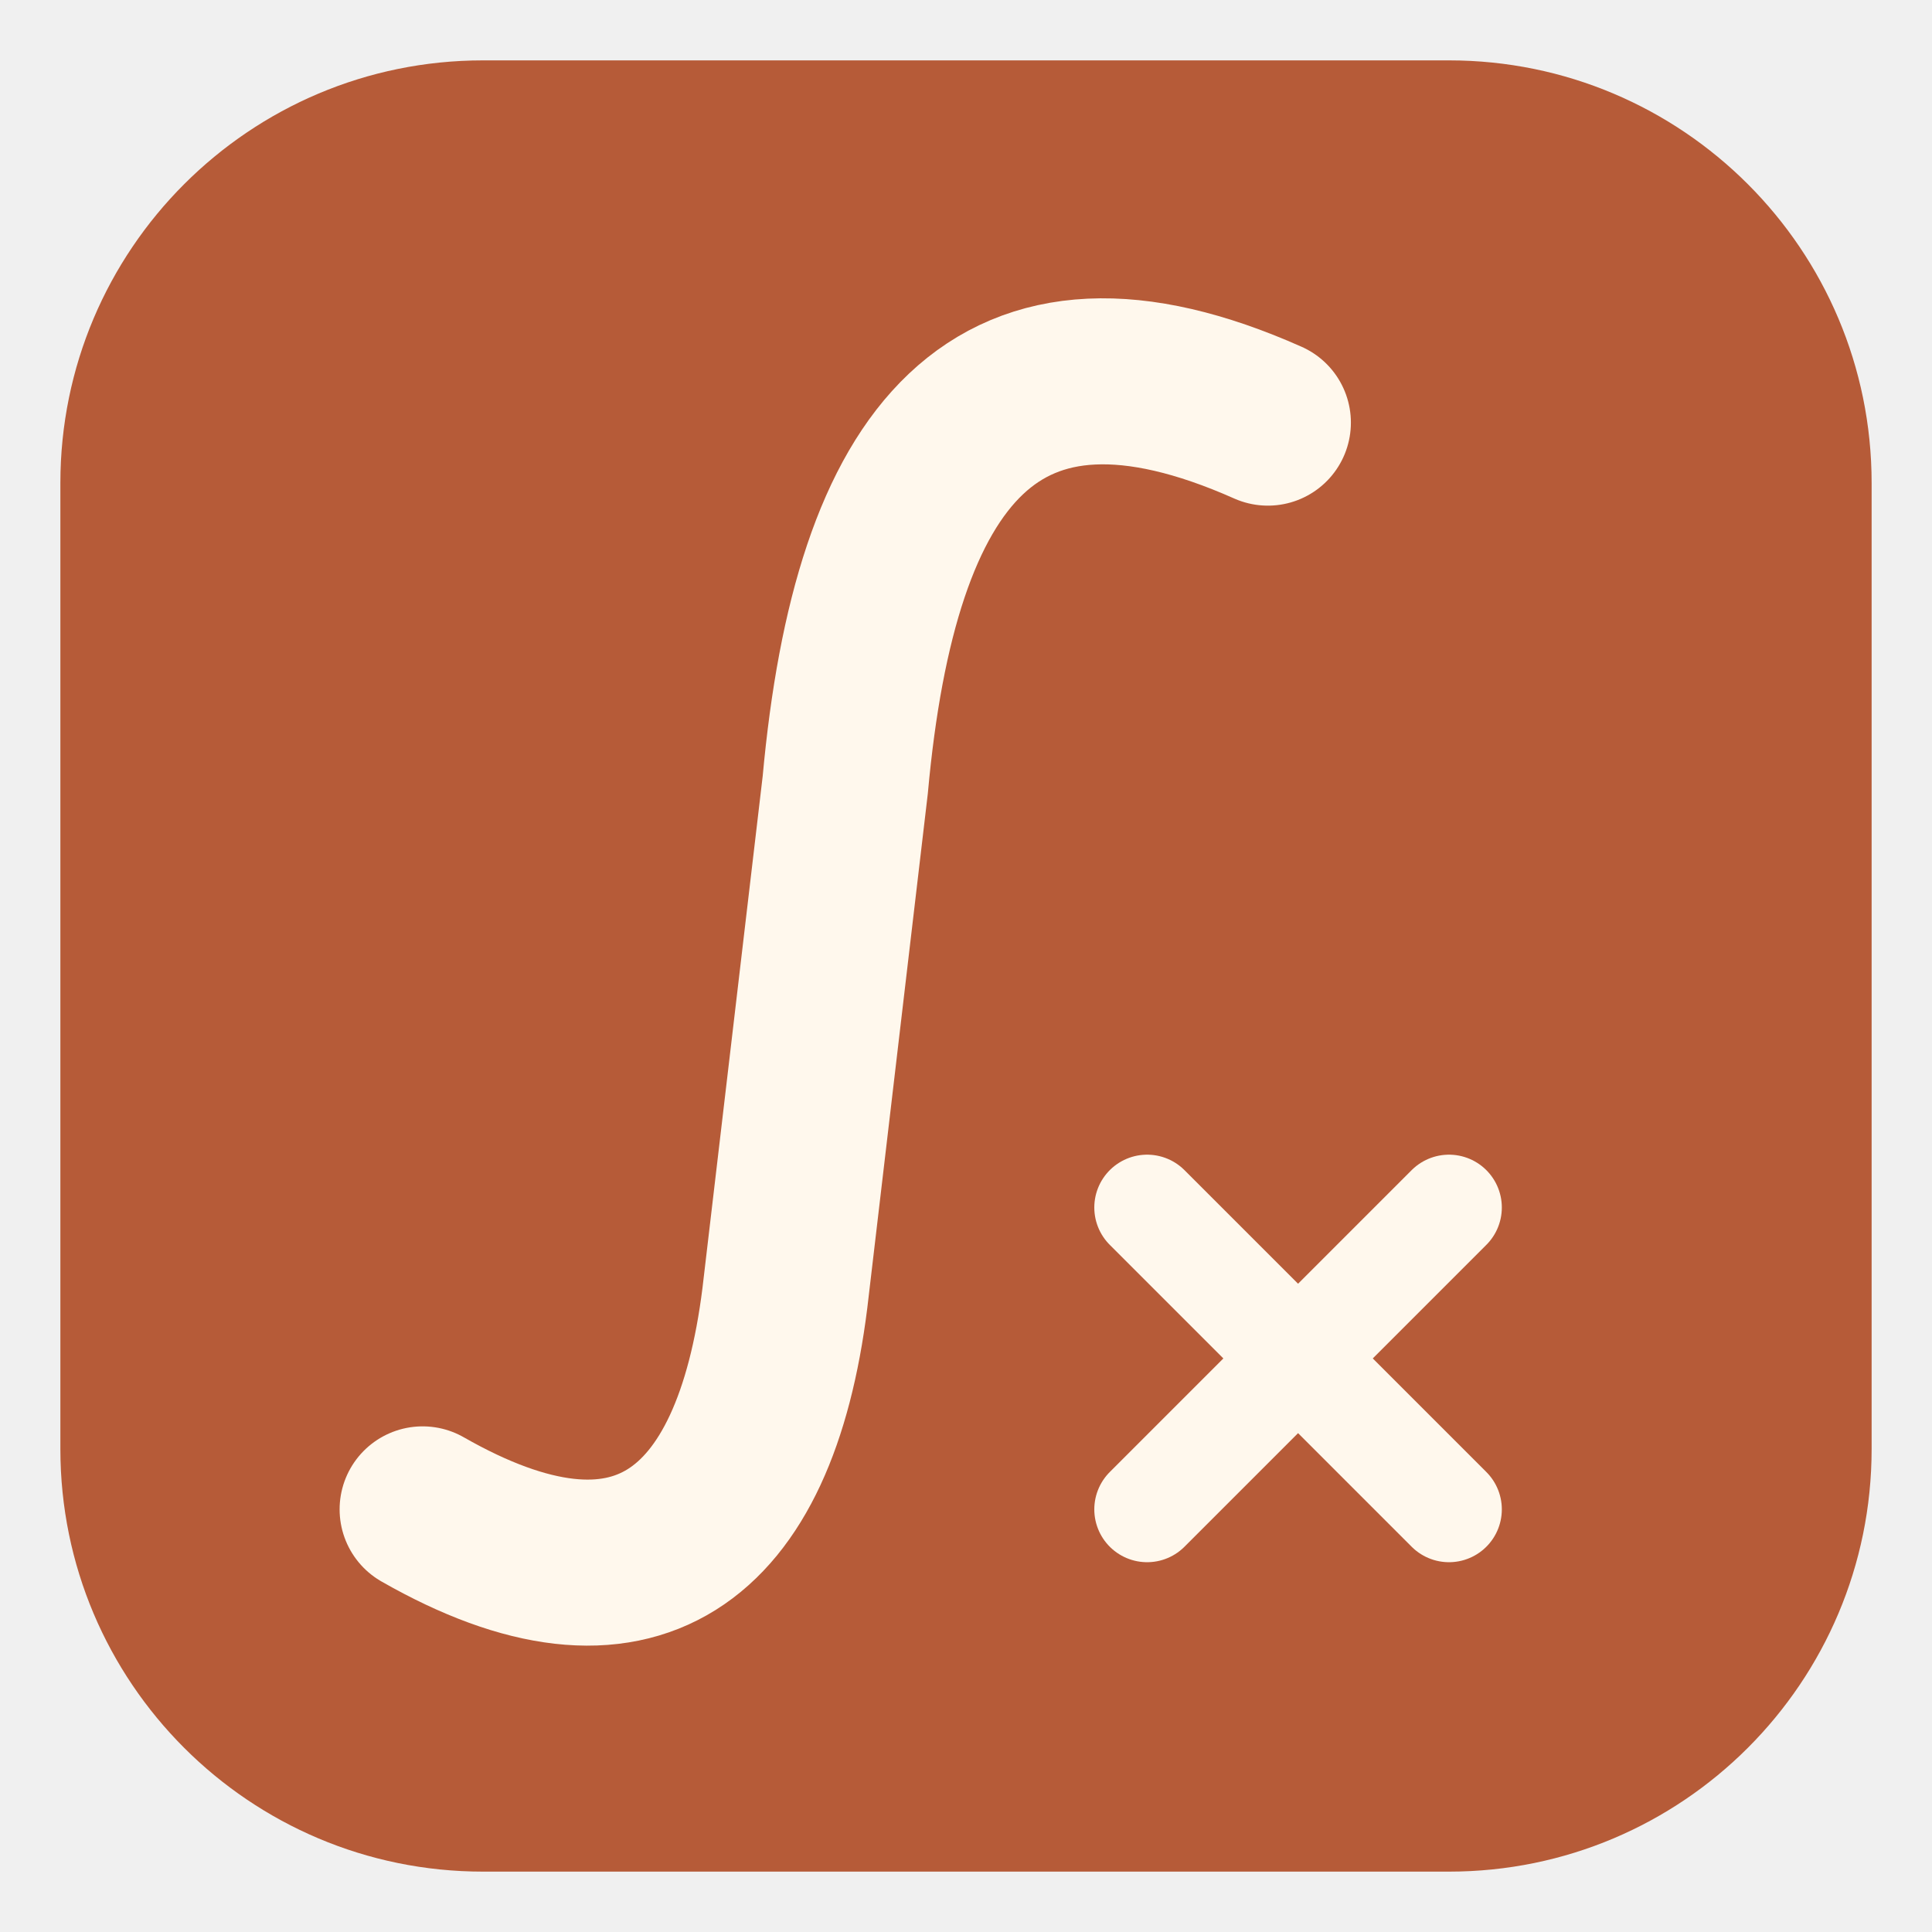
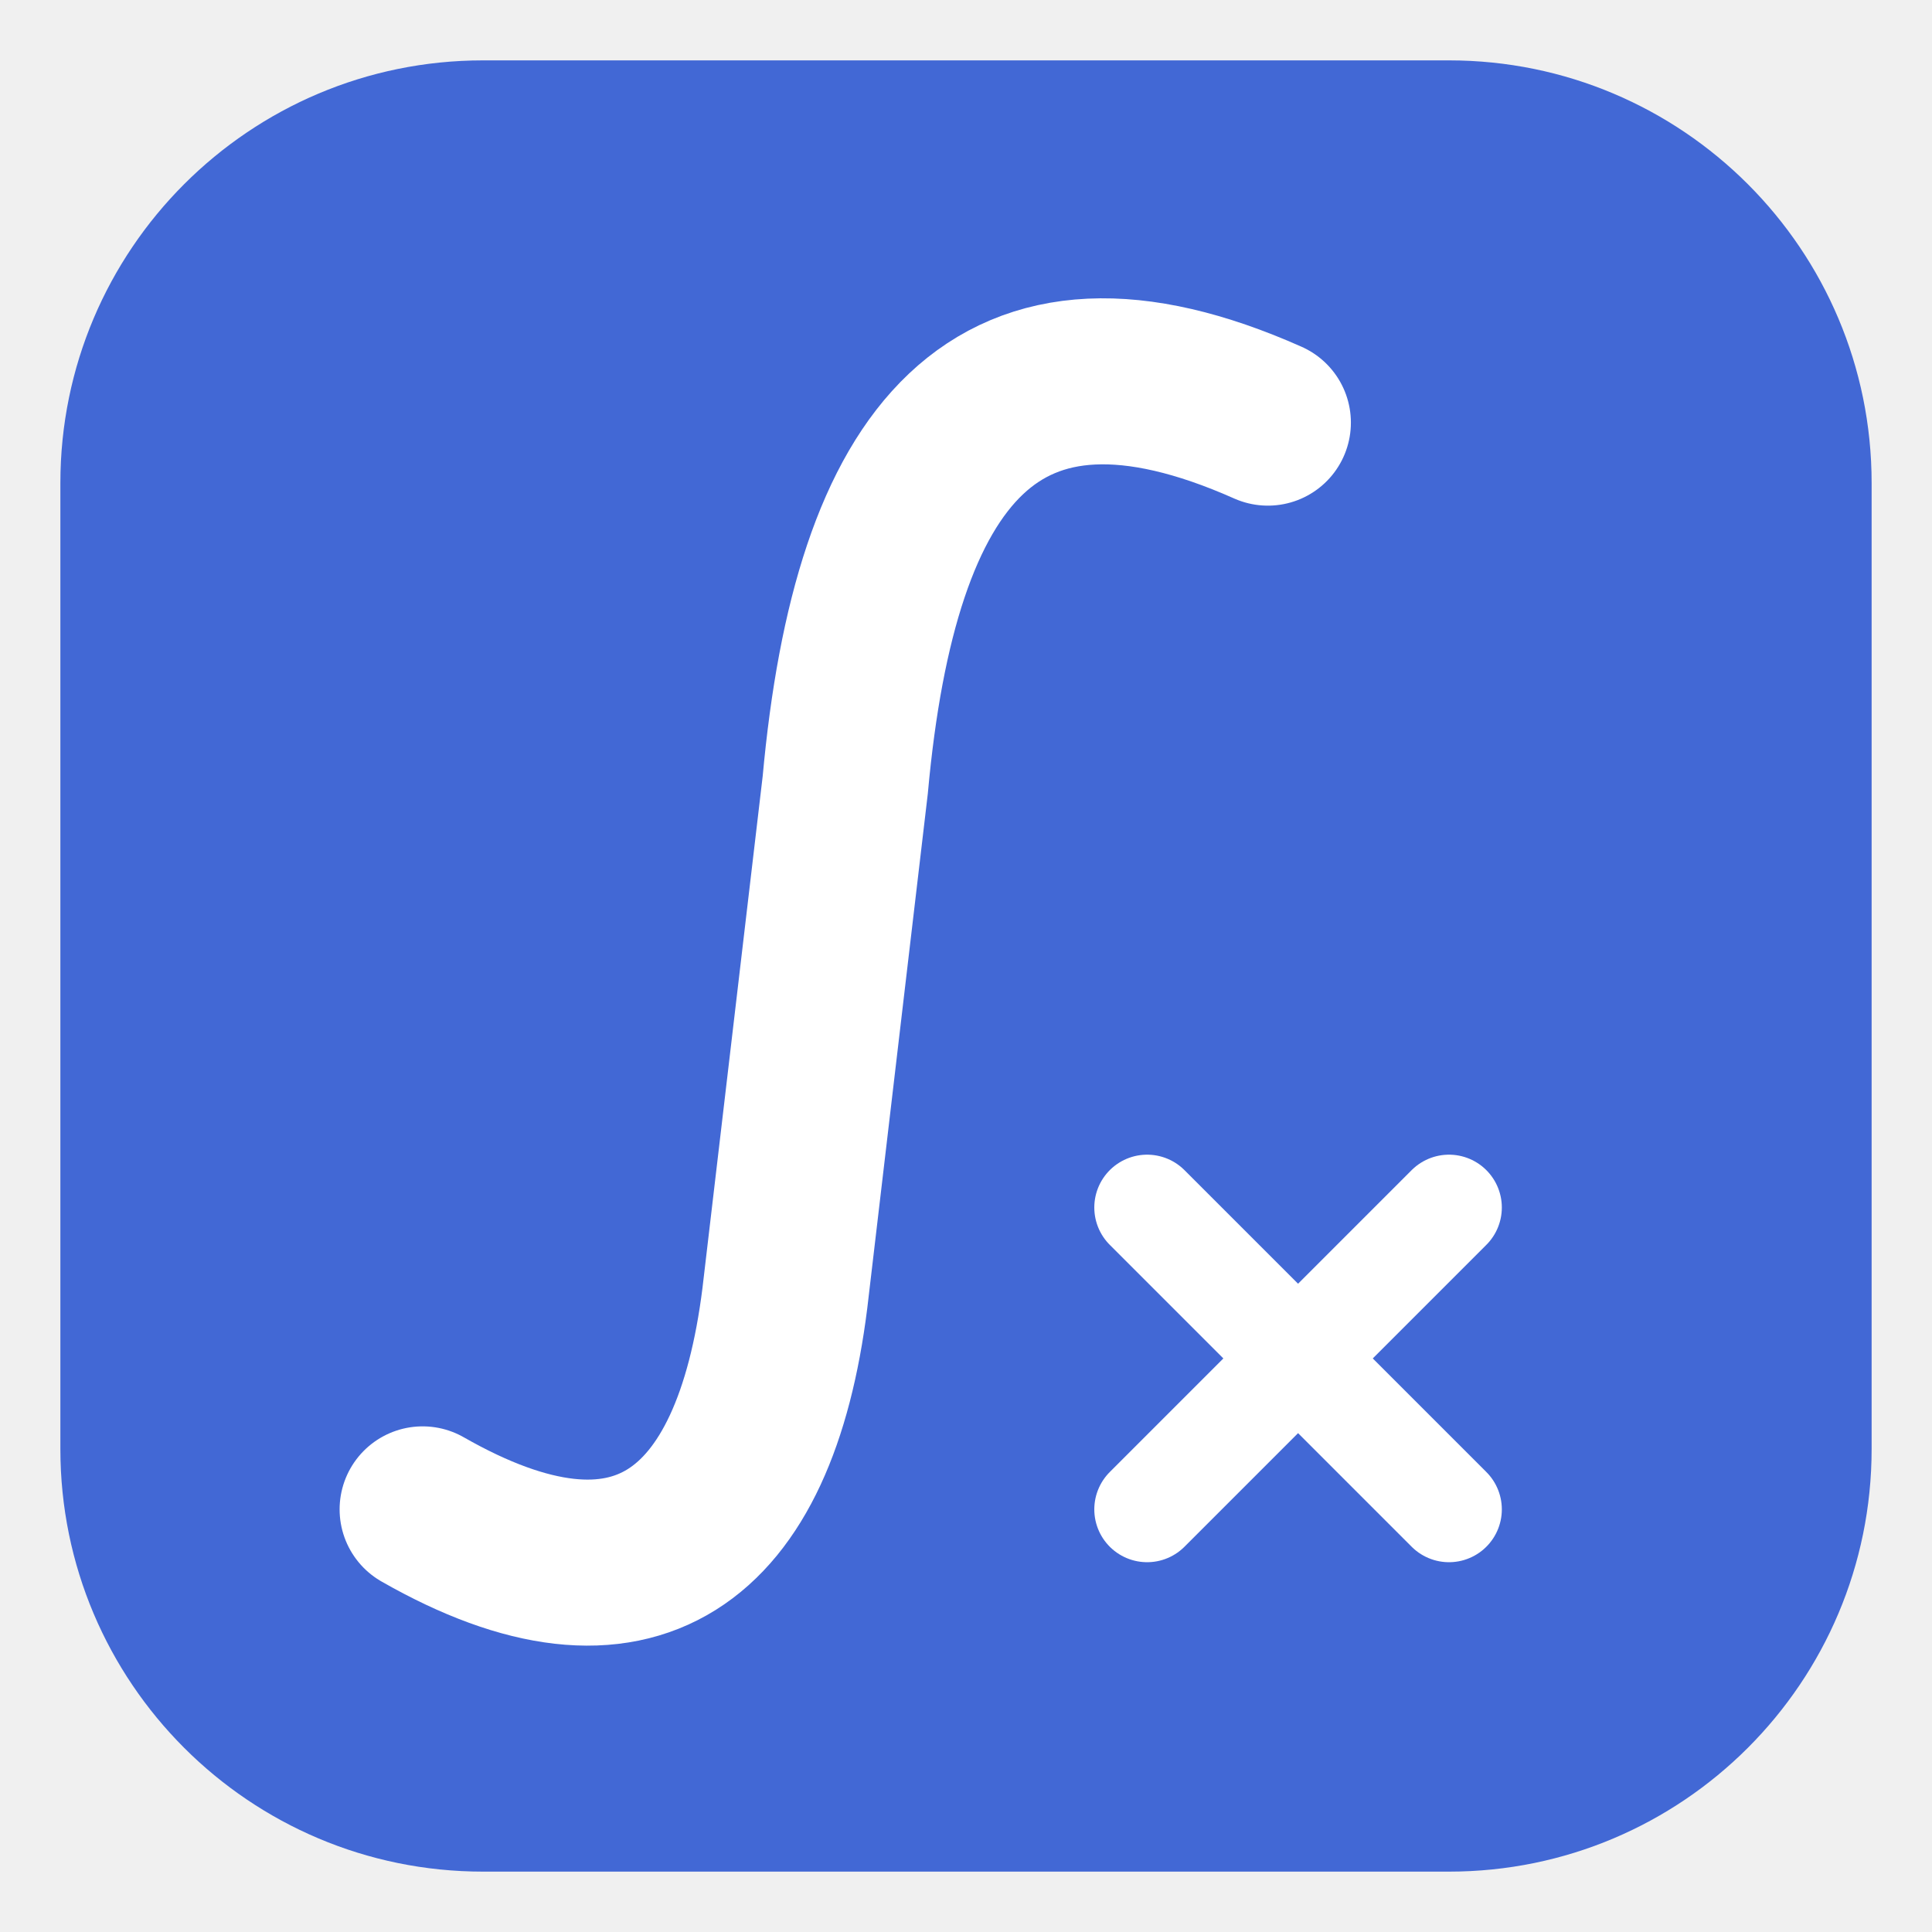
<svg xmlns="http://www.w3.org/2000/svg" viewBox="0 0 64 64" width="64" height="64">
-   <rect x="2" y="2" width="60" height="60" rx="14" fill="#b65b38" />
-   <path d="M42 14c-9-4-13 1-14 12l-2 17c-1 8-5 11-12 7" fill="none" stroke="#fff8ed" stroke-width="5.5" stroke-linecap="round" />
-   <path d="M38 40l10 10m0-10L38 50" fill="none" stroke="#fff8ed" stroke-width="3.5" stroke-linecap="round" />
+   <rect x="2" y="2" width="60" height="60" rx="14" fill="#4268d5" />
+   <path d="M42 14c-9-4-13 1-14 12l-2 17c-1 8-5 11-12 7" fill="none" stroke="#ffffff" stroke-width="5.5" stroke-linecap="round" />
+   <path d="M38 40l10 10m0-10L38 50" fill="none" stroke="#ffffff" stroke-width="3.5" stroke-linecap="round" />
</svg>
